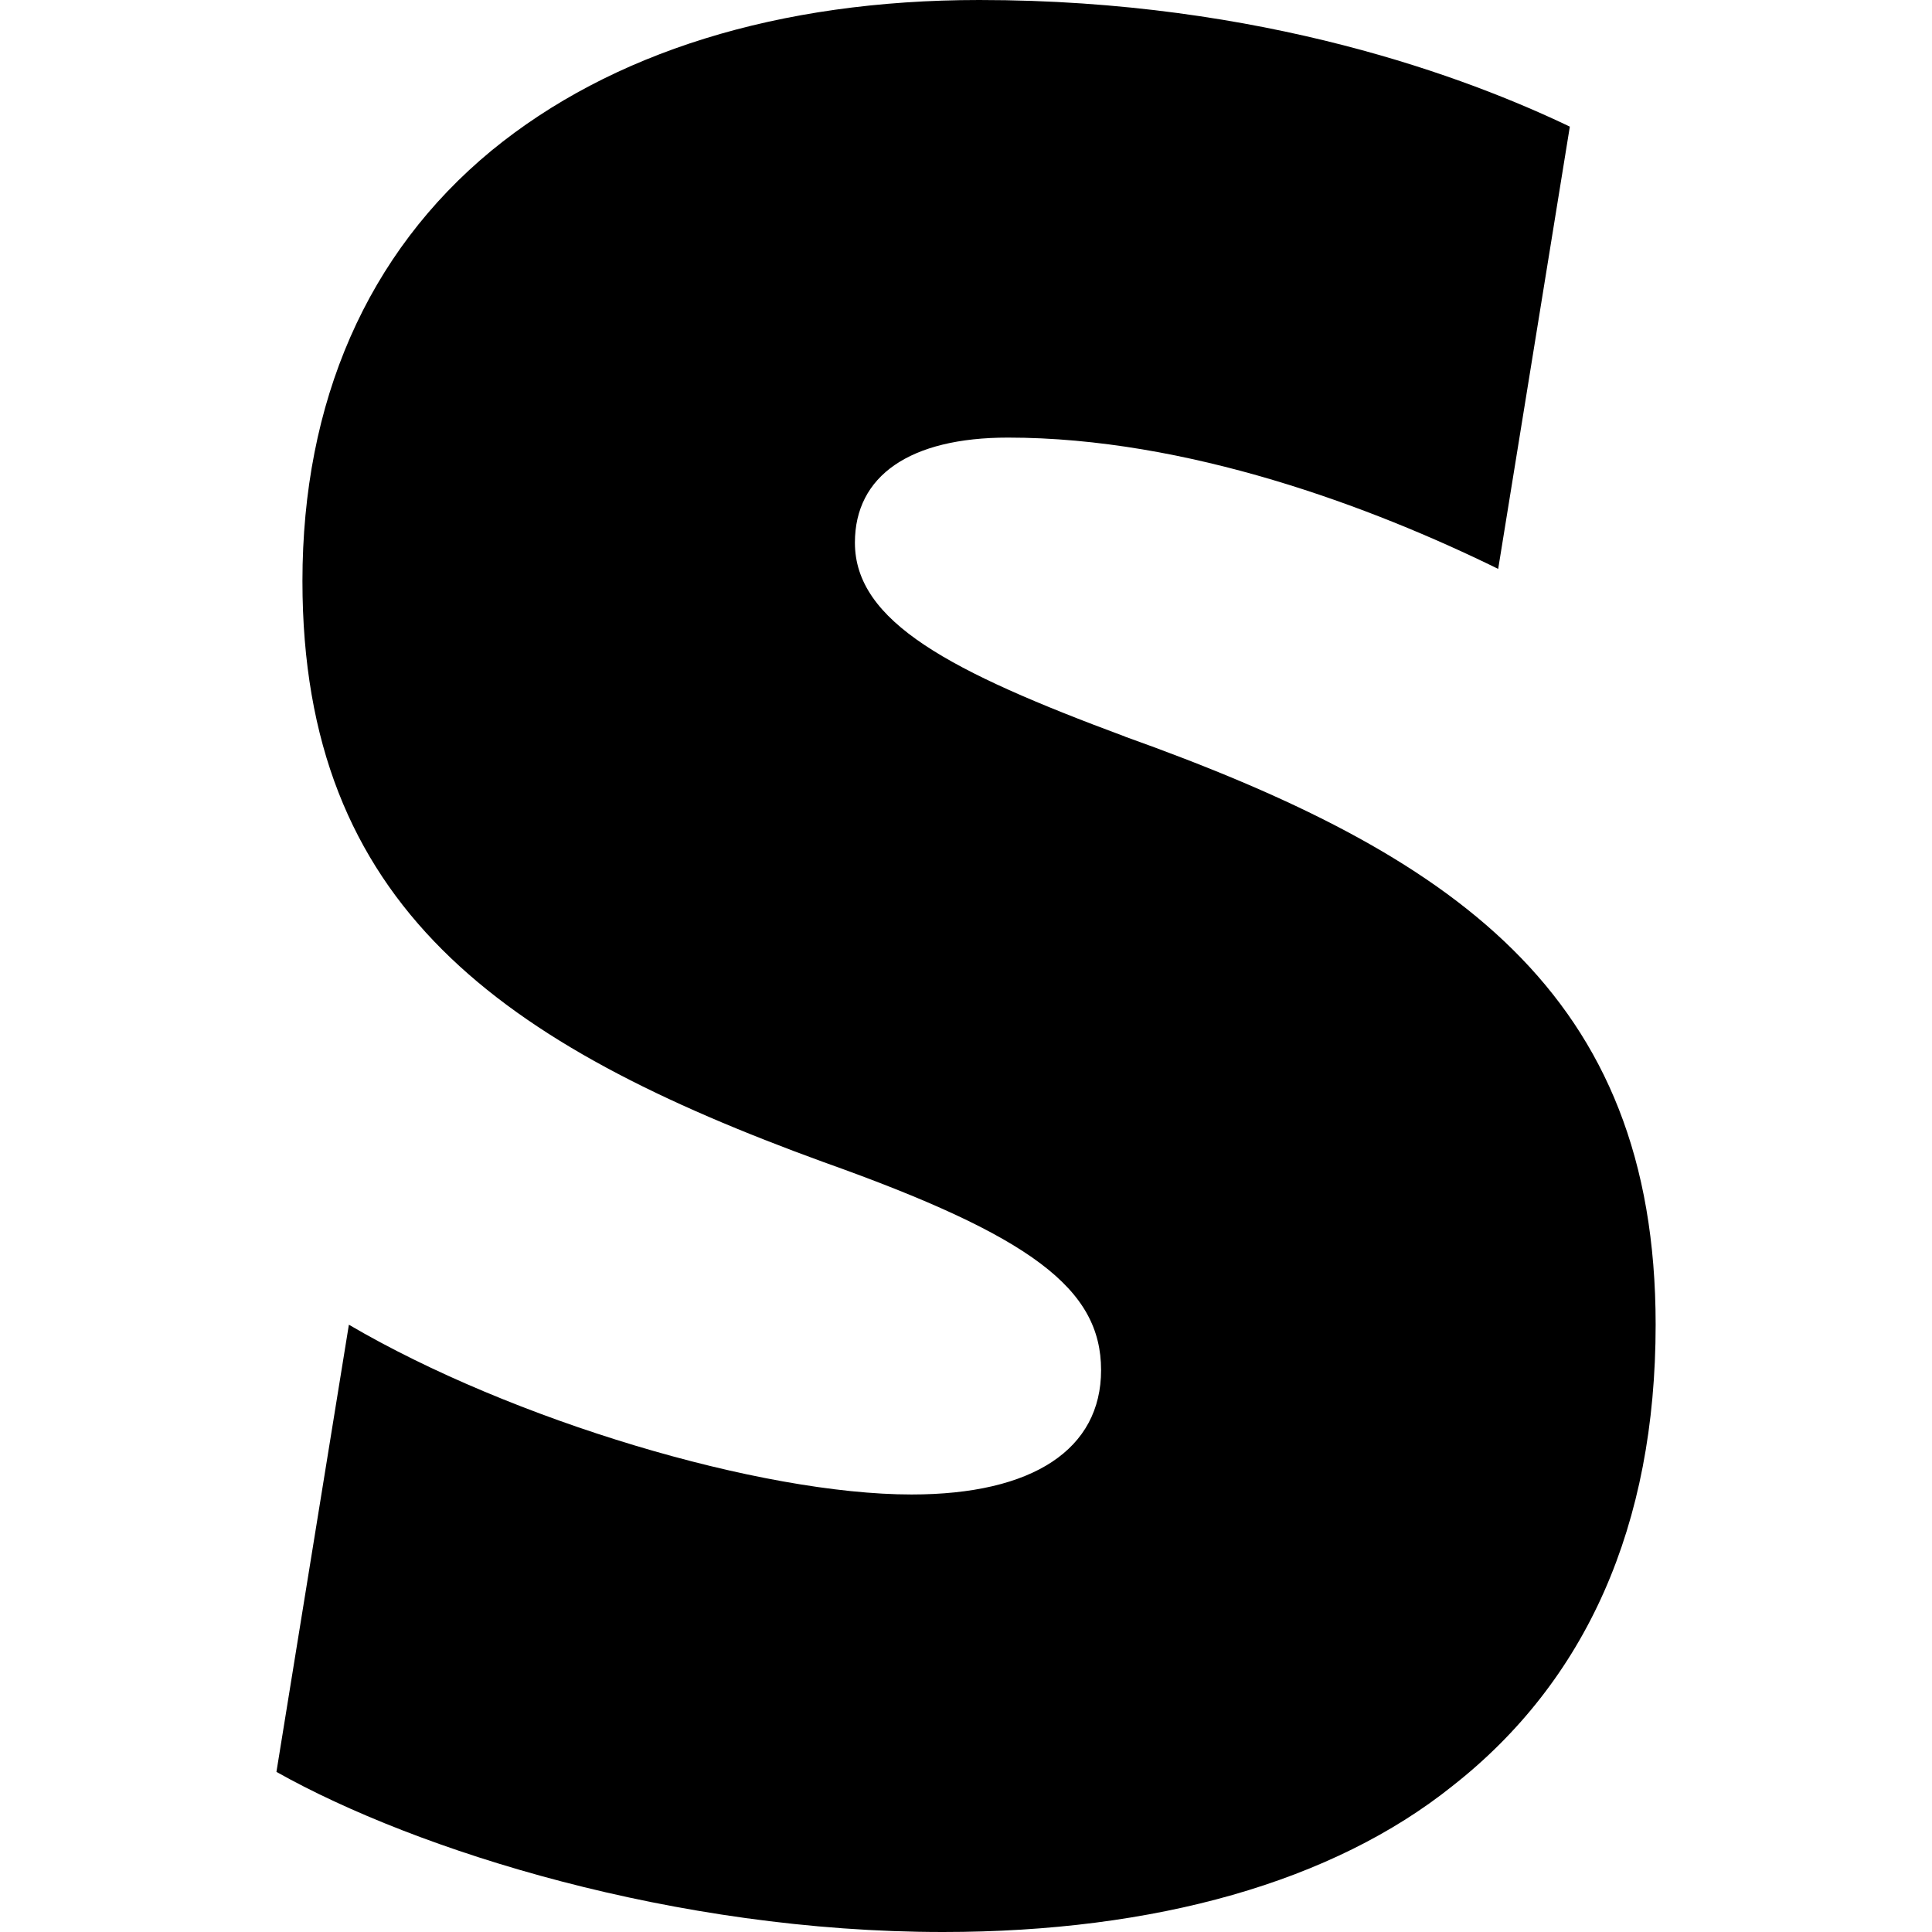
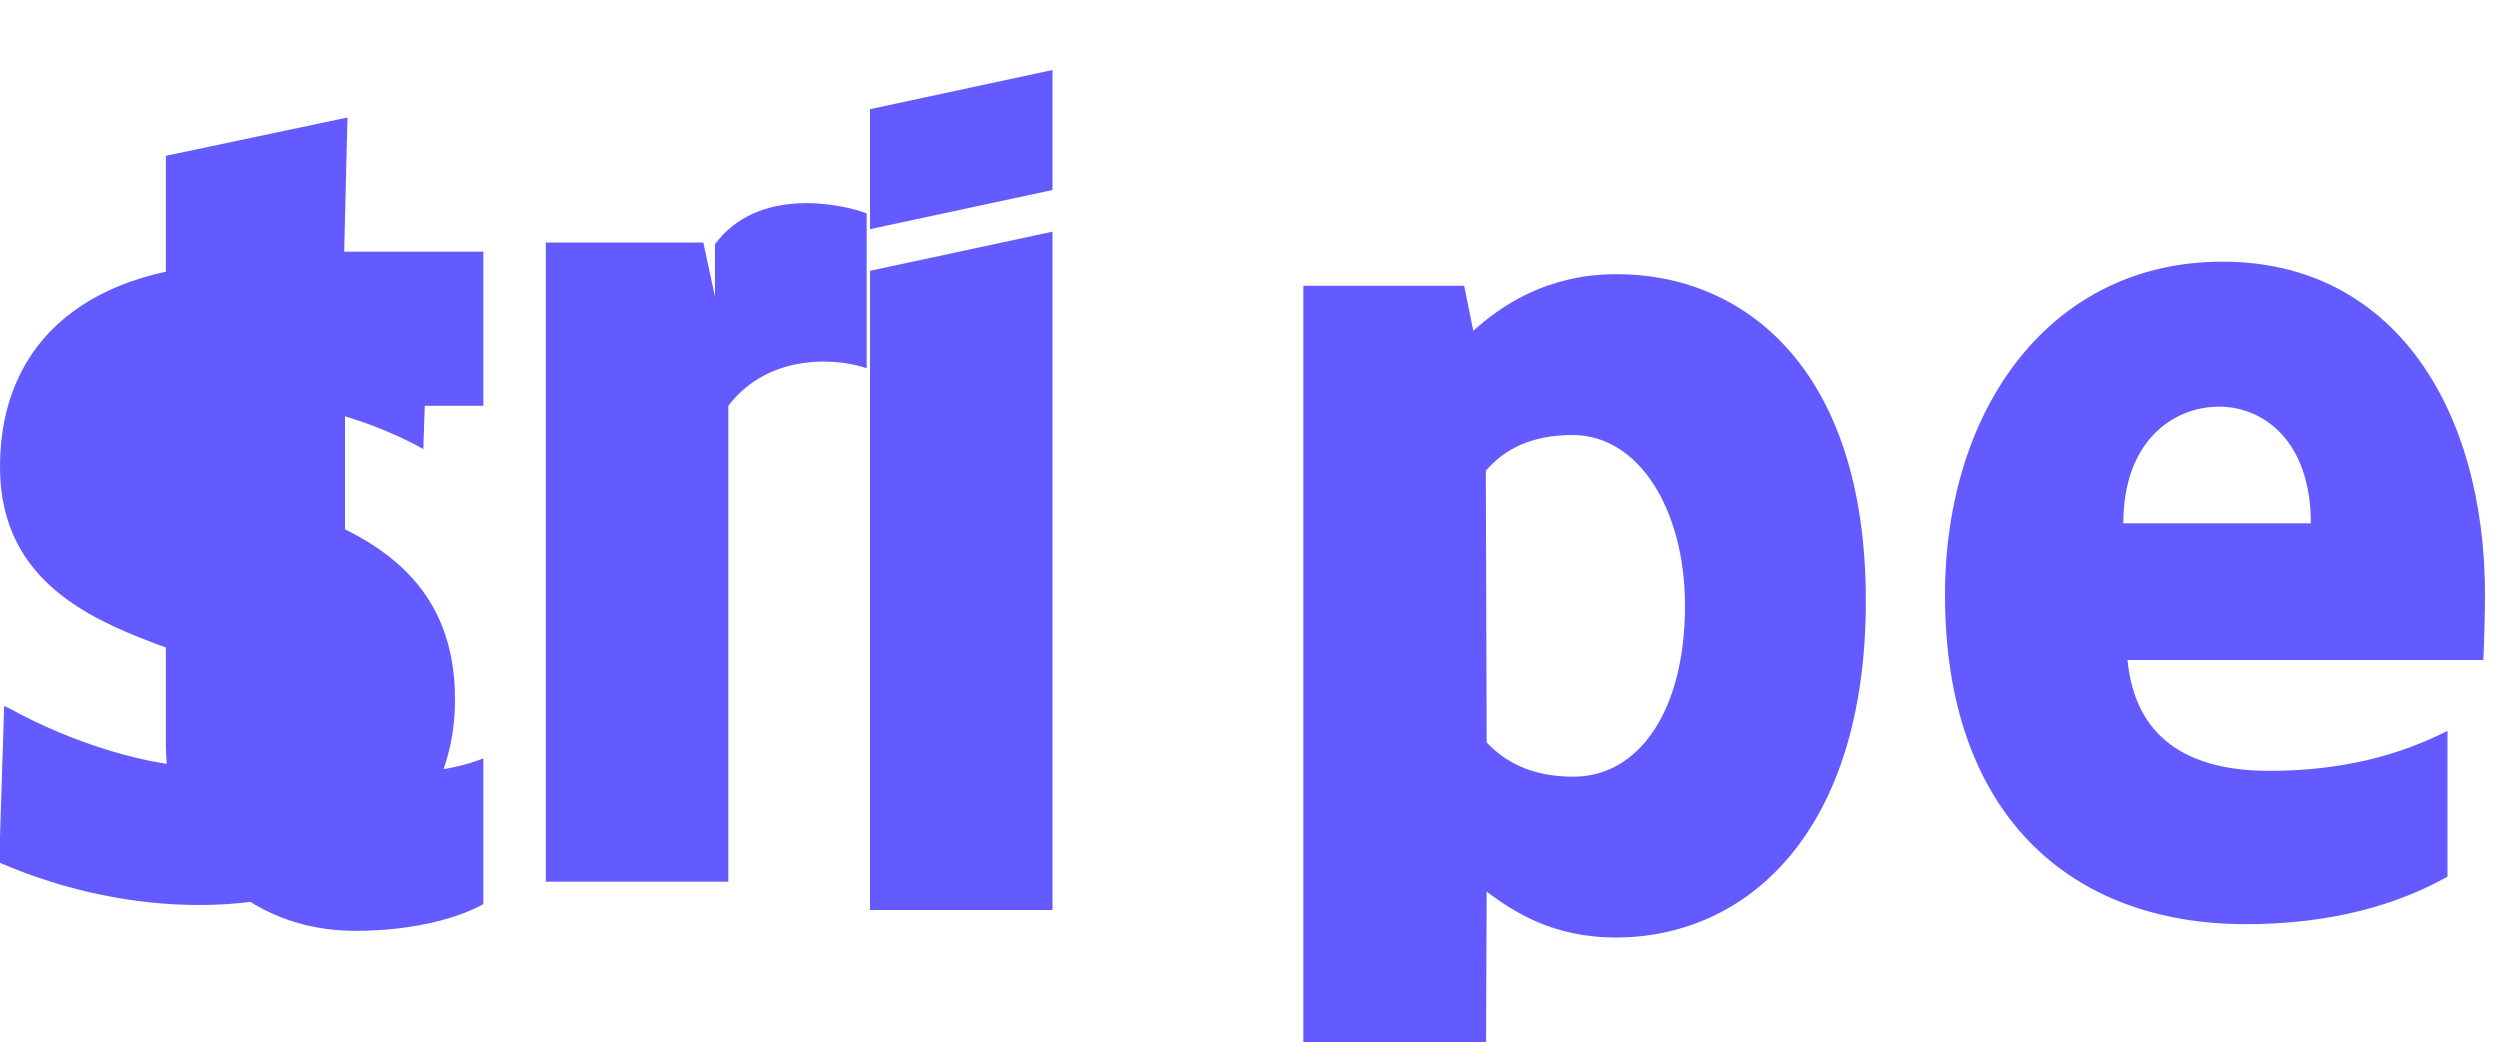
- <svg xmlns="http://www.w3.org/2000/svg" role="img" viewBox="0 0 24 24">
-   <path d="M13.976 9.15c-2.172-.806-3.356-1.426-3.356-2.409 0-.831.683-1.305 1.901-1.305 2.227 0 4.515.858 6.09 1.631l.89-5.494C18.252.975 15.697 0 12.165 0 9.667 0 7.589.654 6.104 1.872 4.56 3.147 3.757 4.992 3.757 7.218c0 4.039 2.467 5.76 6.476 7.219 2.585.92 3.445 1.574 3.445 2.583 0 .98-.84 1.545-2.354 1.545-1.875 0-4.965-.921-6.99-2.109l-.9 5.555C5.175 22.99 8.385 24 11.714 24c2.641 0 4.843-.624 6.328-1.813 1.664-1.305 2.525-3.236 2.525-5.732 0-4.128-2.524-5.851-6.594-7.305h.003z" />
+ <svg xmlns="http://www.w3.org/2000/svg" viewBox="0 0 60 25" width="60" height="25">
+   <path fill="#635BFF" d="M59.64 14.28c0-4.46-2.18-8-6.3-8-4.14 0-6.66 3.54-6.66 8 0 5.26 3 7.9 7.22 7.9 2.08 0 3.66-.48 4.84-1.14v-3.5c-1.18.6-2.56.96-4.28.96-1.7 0-3.2-.6-3.4-2.66h8.54c.02-.38.04-1.18.04-1.56zm-8.68-1.72c0-1.98 1.2-2.8 2.3-2.8 1.06 0 2.2.82 2.2 2.8h-4.5zM38.8 6.58c-1.72 0-2.82.8-3.44 1.36l-.22-1.08h-3.86v20.48l4.38-.94.02-5c.62.46 1.56 1.1 3.1 1.1 3.14 0 6-2.52 6-8.08 0-5.6-2.94-7.84-5.98-7.84zm-1.04 12.06c-1.04 0-1.66-.38-2.08-.82l-.02-6.52c.44-.52 1.1-.86 2.08-.86 1.6 0 2.7 1.8 2.7 4.1 0 2.48-1.08 4.1-2.68 4.1zM25.26 5.56l-4.38.94v15.34h4.38V5.56zm0-3.88l-4.38.94V5.5l4.38-.94V1.68zM17.16 7.12l-.28-1.3h-3.78v15.34h4.38V9.74c1.04-1.36 2.8-1.1 3.32-.9V5.12c-.64-.24-2.62-.64-3.64.74zM8.34 2.82L3.98 3.74v14.1c0 2.6 1.94 4.5 4.54 4.5 1.44 0 2.5-.32 3.08-.64v-3.5c-.56.24-3.32 1.04-3.32-1.58V9.74h3.32V6.04H8.26l.08-3.22zM0 11.2c0 4.84 6.72 4.06 6.72 6.14 0 .8-.7 1.08-1.68 1.08-1.46 0-3.32-.6-4.78-1.4l-.16-.08L-.02 20.7c1.62.7 3.28 1.02 4.8 1.02 3.64 0 6.14-1.8 6.14-4.94 0-5.26-6.72-4.38-6.72-6.24 0-.68.56-.96 1.48-.96 1.34 0 2.98.4 4.34 1.12l.14.08.12-3.66c-1.44-.56-2.9-.8-4.34-.8C2.18 6.34 0 8.16 0 11.2z" />
</svg>
